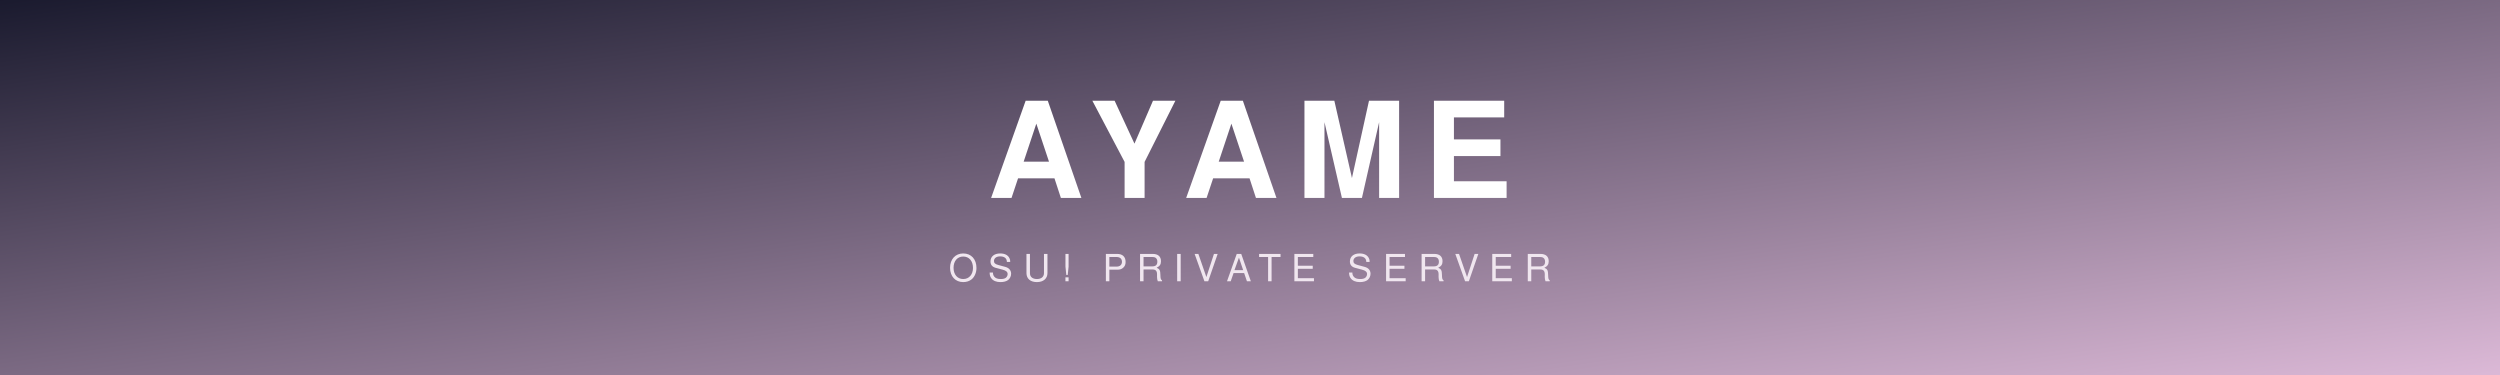
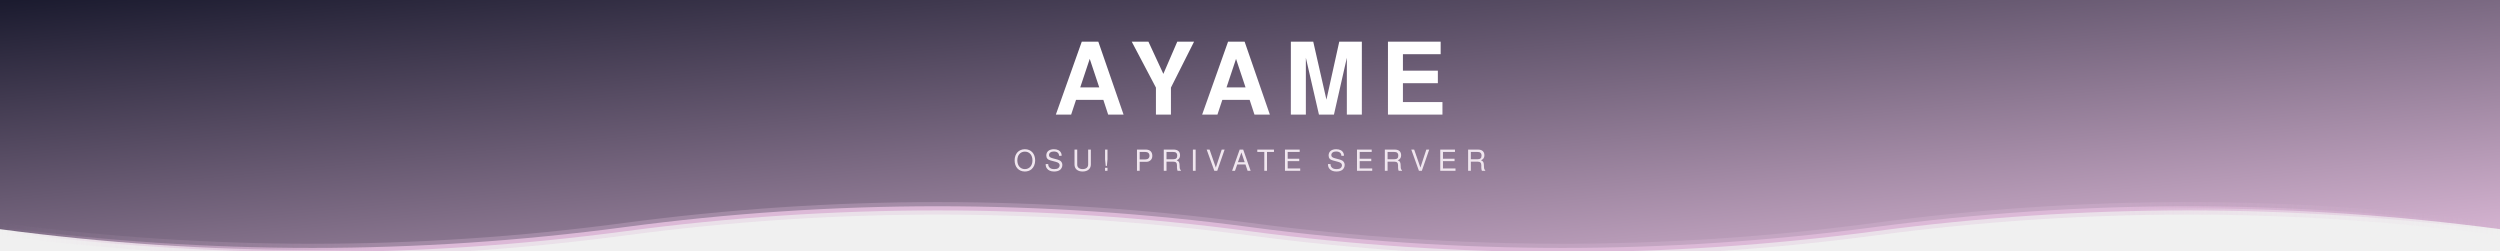
- <svg xmlns="http://www.w3.org/2000/svg" width="1200" height="180" viewBox="0 0 1200 180">
+ <svg xmlns="http://www.w3.org/2000/svg" width="1200" height="120" viewBox="0 0 1200 120">
  <defs>
    <linearGradient id="bg" x1="0" y1="0" x2="1" y2="1">
      <stop offset="0%" stop-color="#1a1a2e" />
      <stop offset="100%" stop-color="#DCB9D7" />
    </linearGradient>
+     <linearGradient id="waveGrad" x1="0" y1="0" x2="1200" y2="0" gradientUnits="userSpaceOnUse">
+       <stop offset="0%" stop-color="#DCB9D7" stop-opacity="0" />
+       <stop offset="15%" stop-color="#DCB9D7" stop-opacity="1" />
+       <stop offset="85%" stop-color="#DCB9D7" stop-opacity="1" />
+       <stop offset="100%" stop-color="#DCB9D7" stop-opacity="0" />
+     </linearGradient>
+     <mask id="waveMask">
+       <rect width="2400" height="120" fill="white" />
+       <path d="M 0 110 Q 150 130 300 110 T 600 110 T 900 110 T 1200 110 T 1500 110 T 1800 110 T 2100 110 T 2400 110 L 2400 150 L 0 150 Z" fill="black">
+         <animateTransform attributeName="transform" type="translate" from="0 0" to="-1200 0" dur="8s" repeatCount="indefinite" />
+       </path>
+     </mask>
  </defs>
-   <rect width="1200" height="180" fill="url(#bg)" />
-   <text x="600" y="95" text-anchor="middle" font-family="Segoe UI, Helvetica, Arial, sans-serif" font-size="64" font-weight="700" fill="#ffffff" letter-spacing="8">AYAME</text>
-   <text x="600" y="135" text-anchor="middle" font-family="Segoe UI, Helvetica, Arial, sans-serif" font-size="18" fill="#f0e6ef" letter-spacing="5">OSU! PRIVATE SERVER</text>
+   <rect width="1200" height="120" fill="url(#bg)" mask="url(#waveMask)" />
+   <g>
+     <path d="M 0 110 Q 150 130 300 110 T 600 110 T 900 110 T 1200 110 T 1500 110 T 1800 110 T 2100 110 T 2400 110" fill="none" stroke="url(#waveGrad)" stroke-width="6" stroke-opacity="0.3">
+       <animateTransform attributeName="transform" type="translate" from="0 0" to="-1200 0" dur="8s" repeatCount="indefinite" />
+     </path>
+     <path d="M 0 110 Q 150 130 300 110 T 600 110 T 900 110 T 1200 110 T 1500 110 T 1800 110 T 2100 110 T 2400 110" fill="none" stroke="url(#waveGrad)" stroke-width="2">
+       <animateTransform attributeName="transform" type="translate" from="0 0" to="-1200 0" dur="8s" repeatCount="indefinite" />
+     </path>
+   </g>
+   <text x="600" y="55" text-anchor="middle" font-family="Comfortaa, Segoe UI, Helvetica, Arial, sans-serif" font-size="48" font-weight="700" fill="#ffffff" letter-spacing="6">AYAME</text>
+   <text x="600" y="82" text-anchor="middle" font-family="Comfortaa, Segoe UI, Helvetica, Arial, sans-serif" font-size="14" fill="#f0e6ef" letter-spacing="4">OSU! PRIVATE SERVER</text>
</svg>
